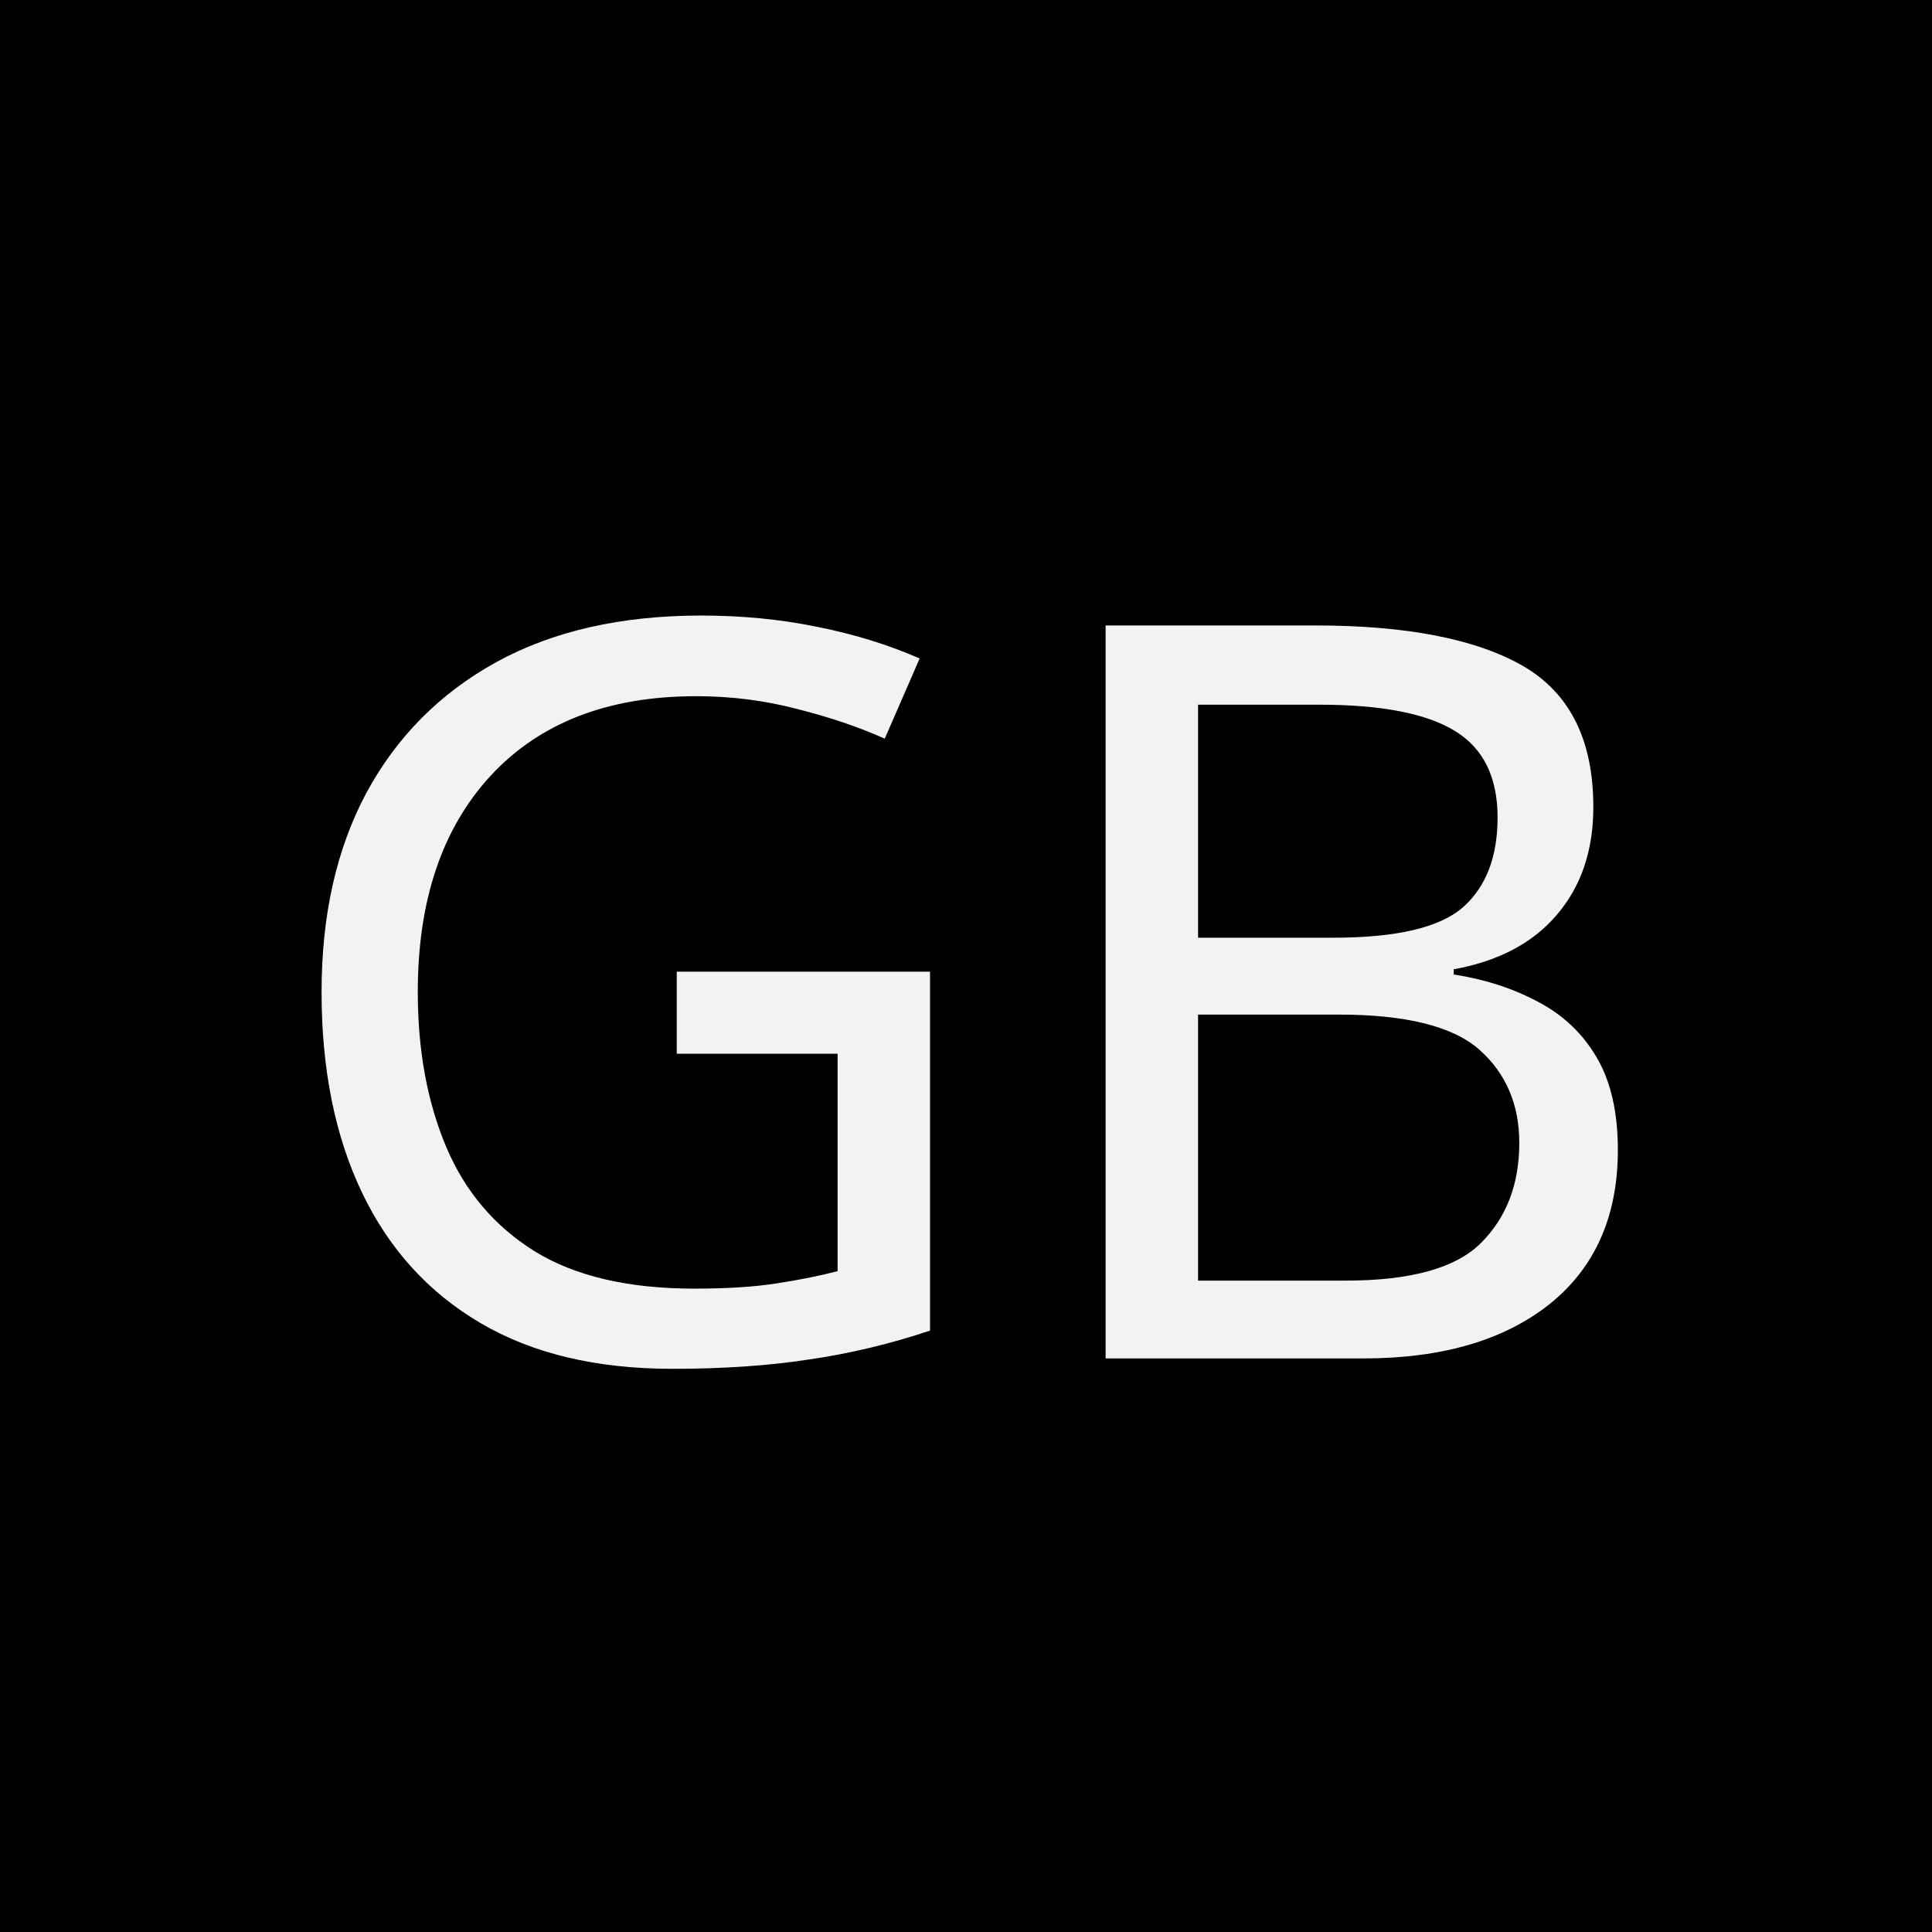
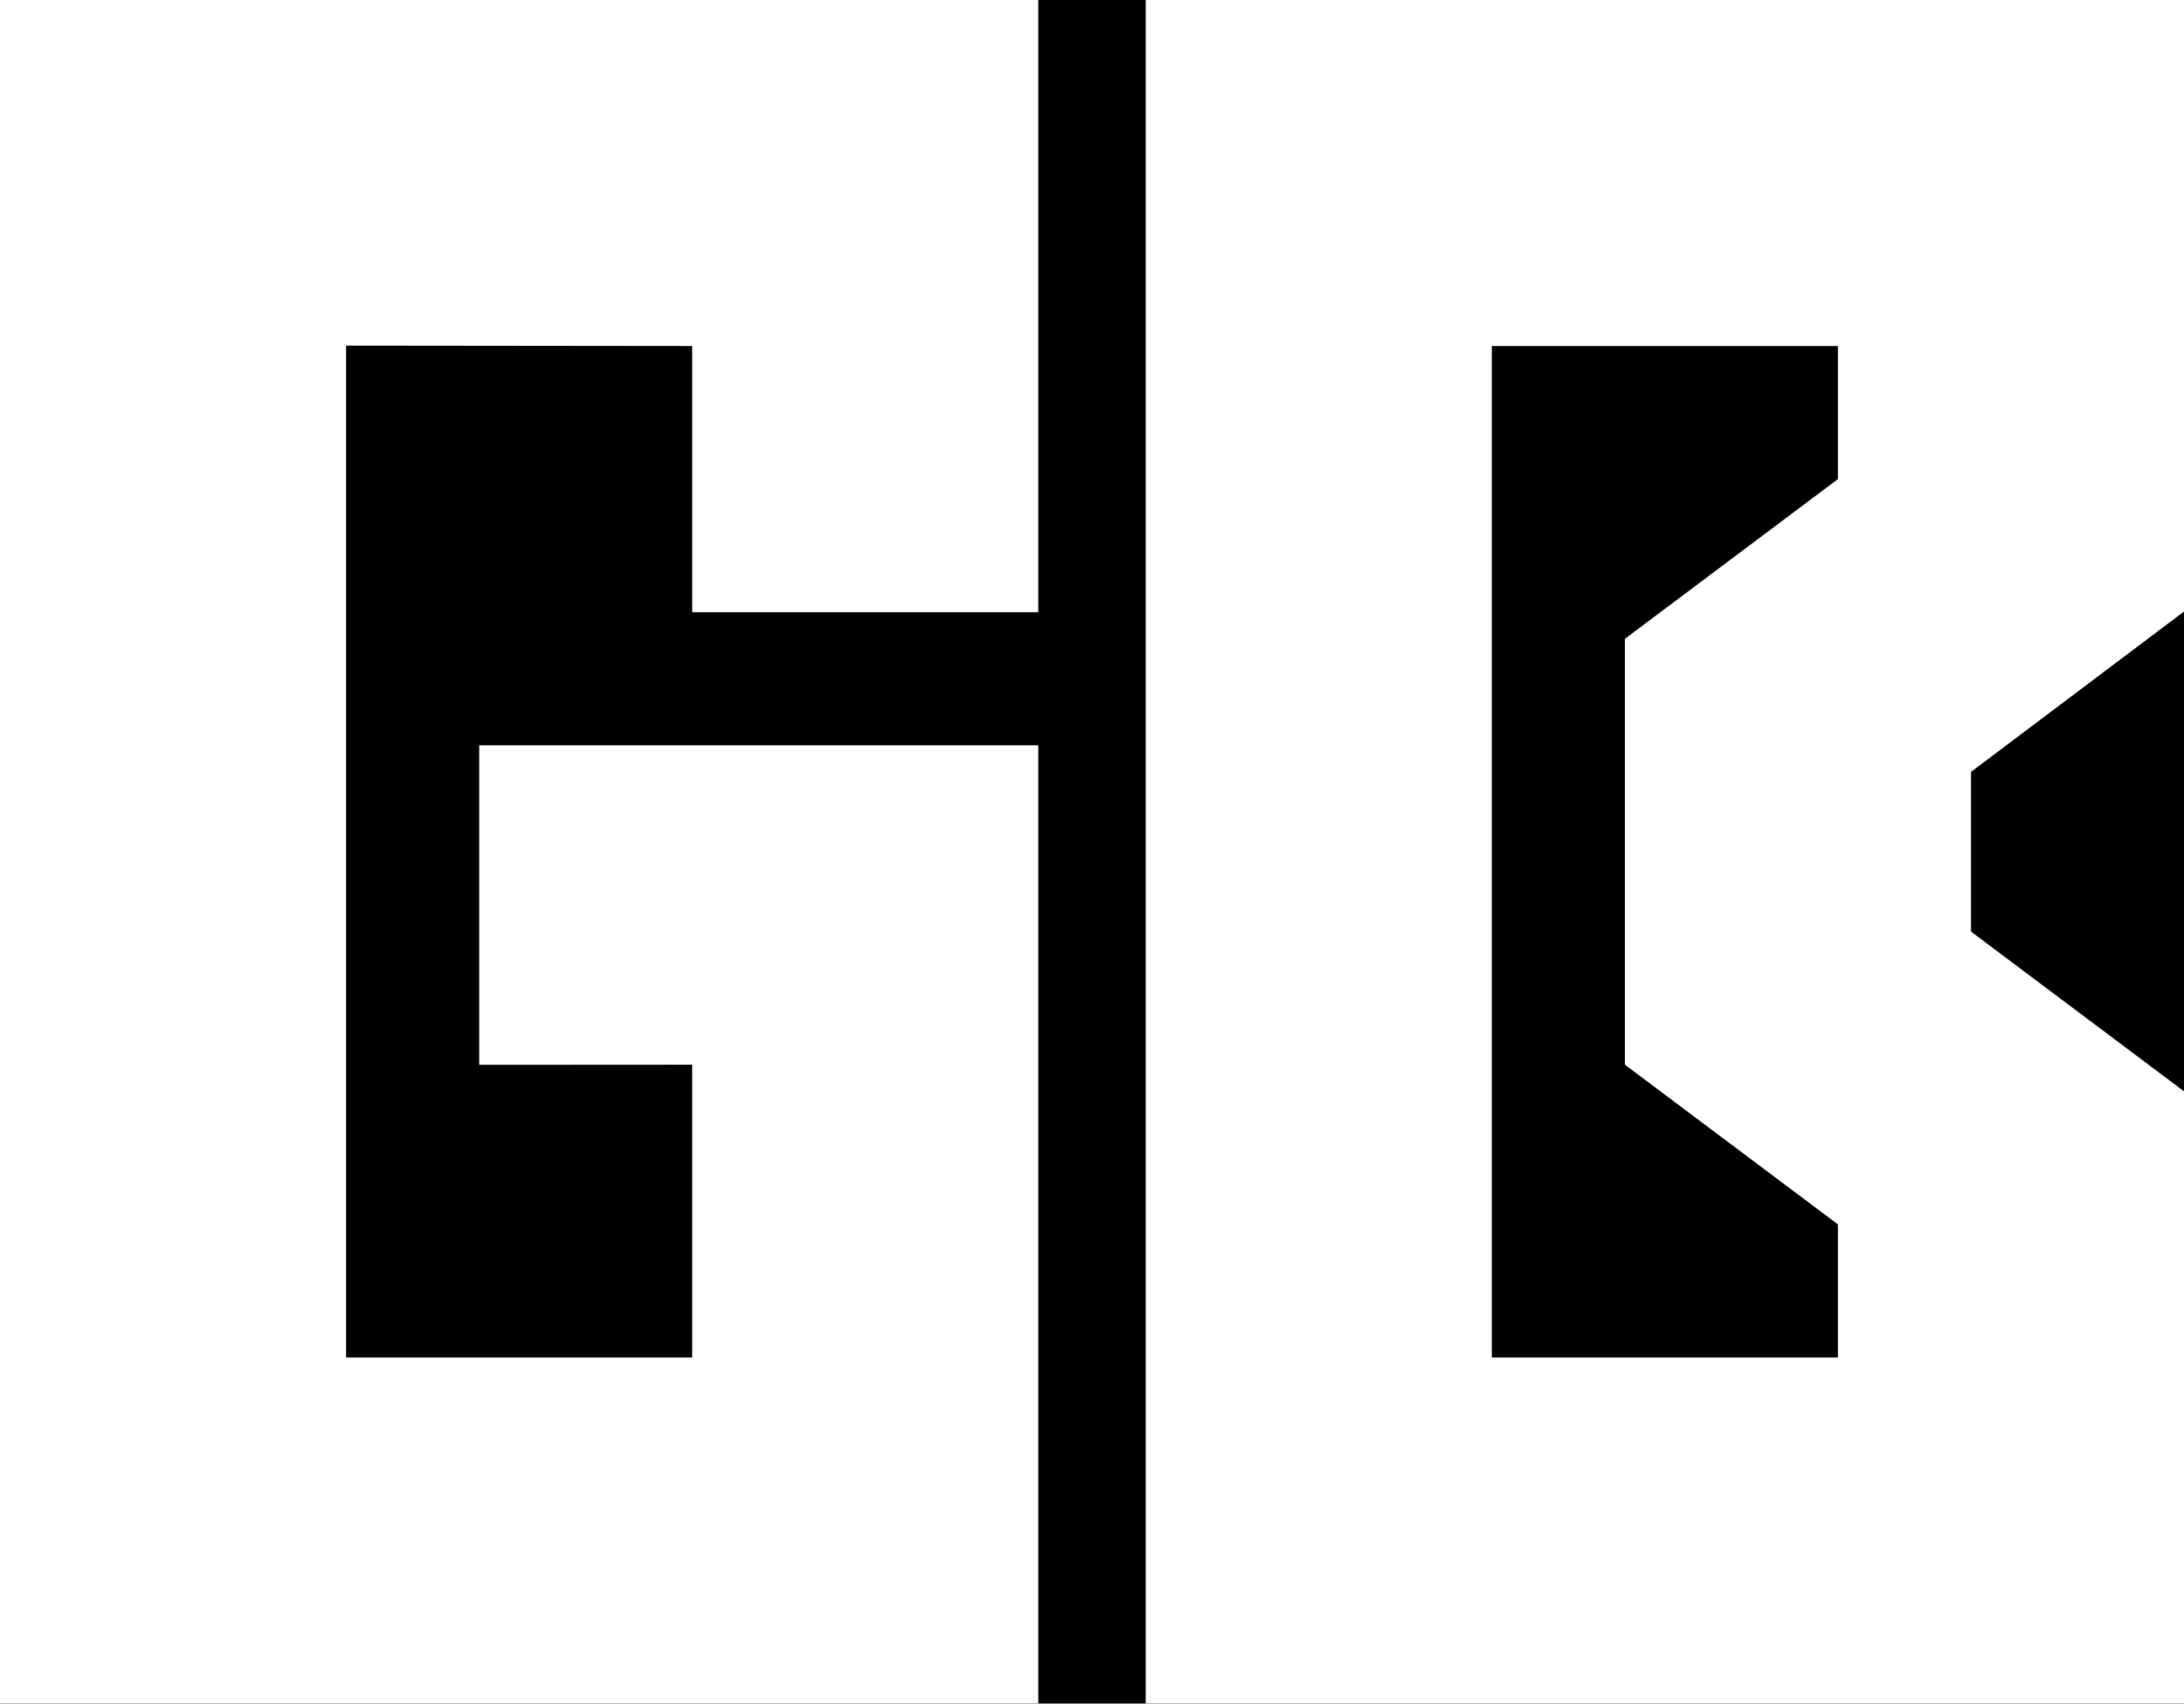
- <svg xmlns="http://www.w3.org/2000/svg" viewBox="0 0 64 64">
-   <rect width="64" height="64" fill="#000" />
-   <text x="32" y="45" text-anchor="middle" font-family="Anton, Impact, sans-serif" font-size="34" fill="#F2F2F2">GB</text>
+ <svg xmlns="http://www.w3.org/2000/svg" viewBox="478.36 128.33 832.64 649.6">
+   <rect x="478.36" y="128.33" width="832.64" height="649.6" fill="#000" />
+   <polygon fill="#fff" points="478.36 777.93 874.21 777.93 874.21 412.53 661.06 412.53 661.06 534.38 742.26 534.33 742.26 645.98 610.31 645.98 610.31 260.14 742.26 260.28 742.26 361.78 874.21 361.78 874.21 128.33 478.36 128.33 478.36 777.93" />
+   <path fill="#fff" d="M915.15,777.93h395.85v-233.45l-81.2-60.9v-60.9l81.2-61.14v-233.21h-395.85v649.6ZM1047.1,260.28h131.95v50.75l-81.2,60.9v162.4l81.2,60.9v50.75h-131.95v-385.7Z" />
</svg>
